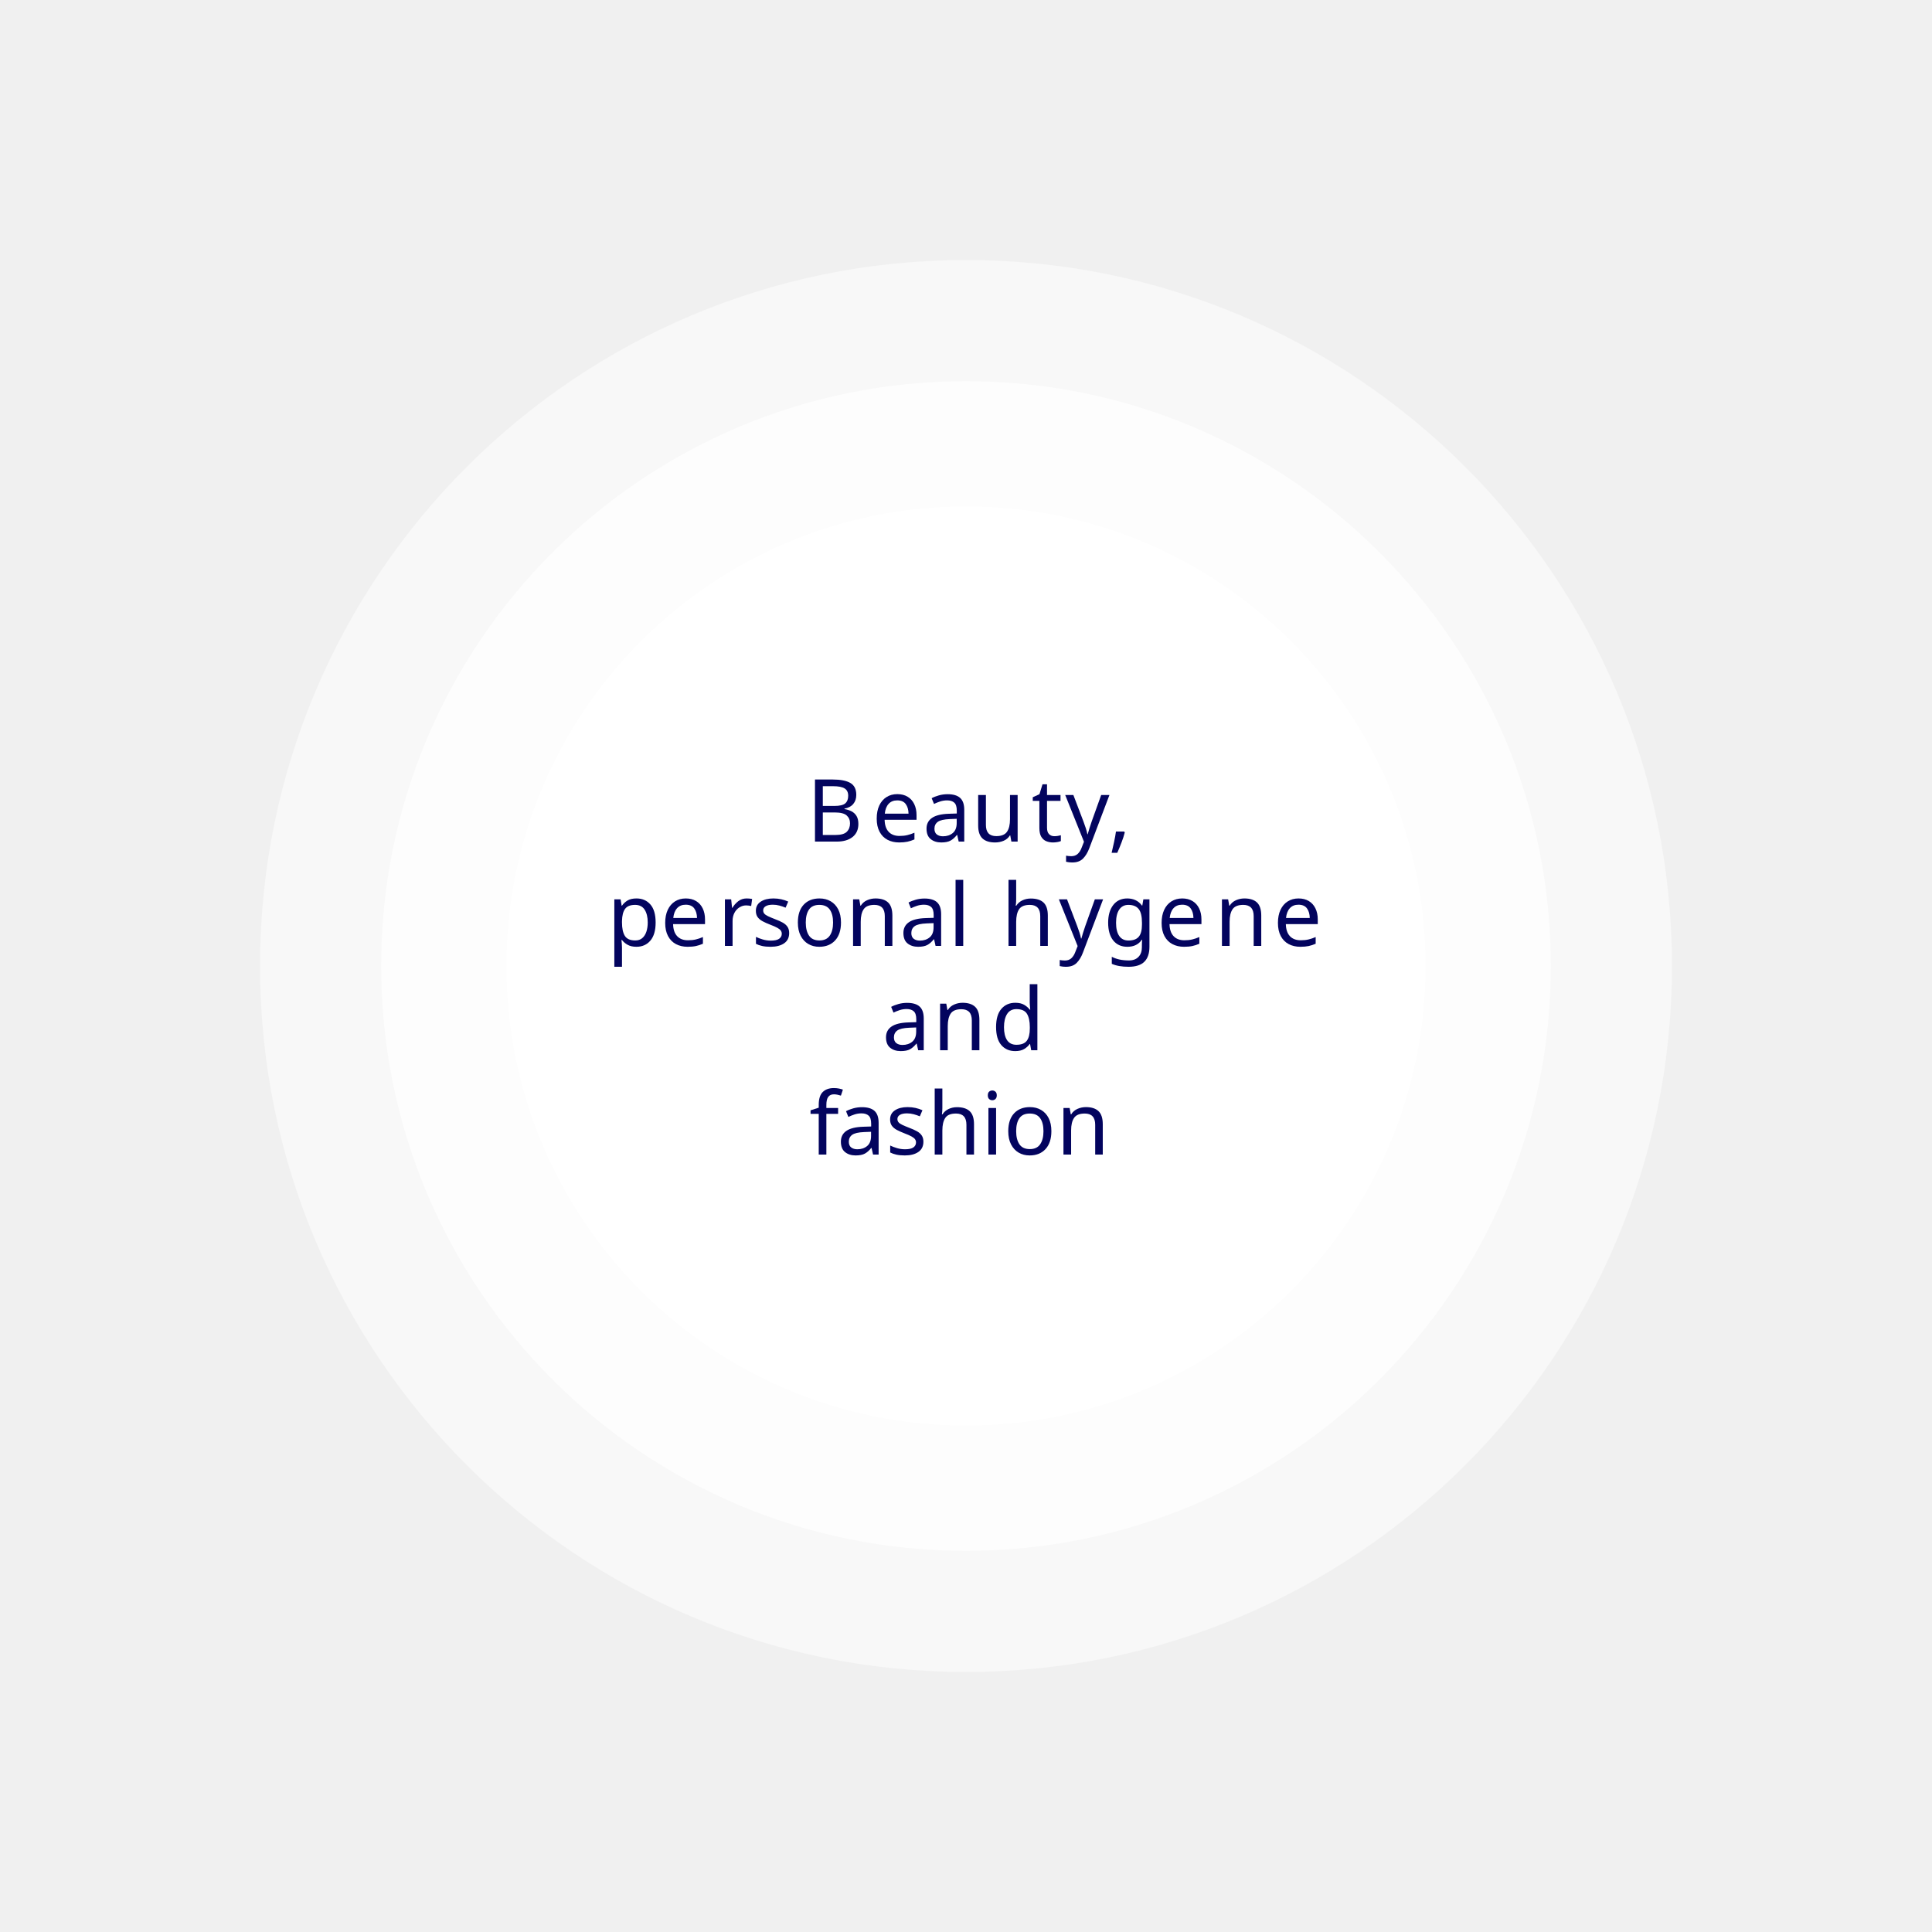
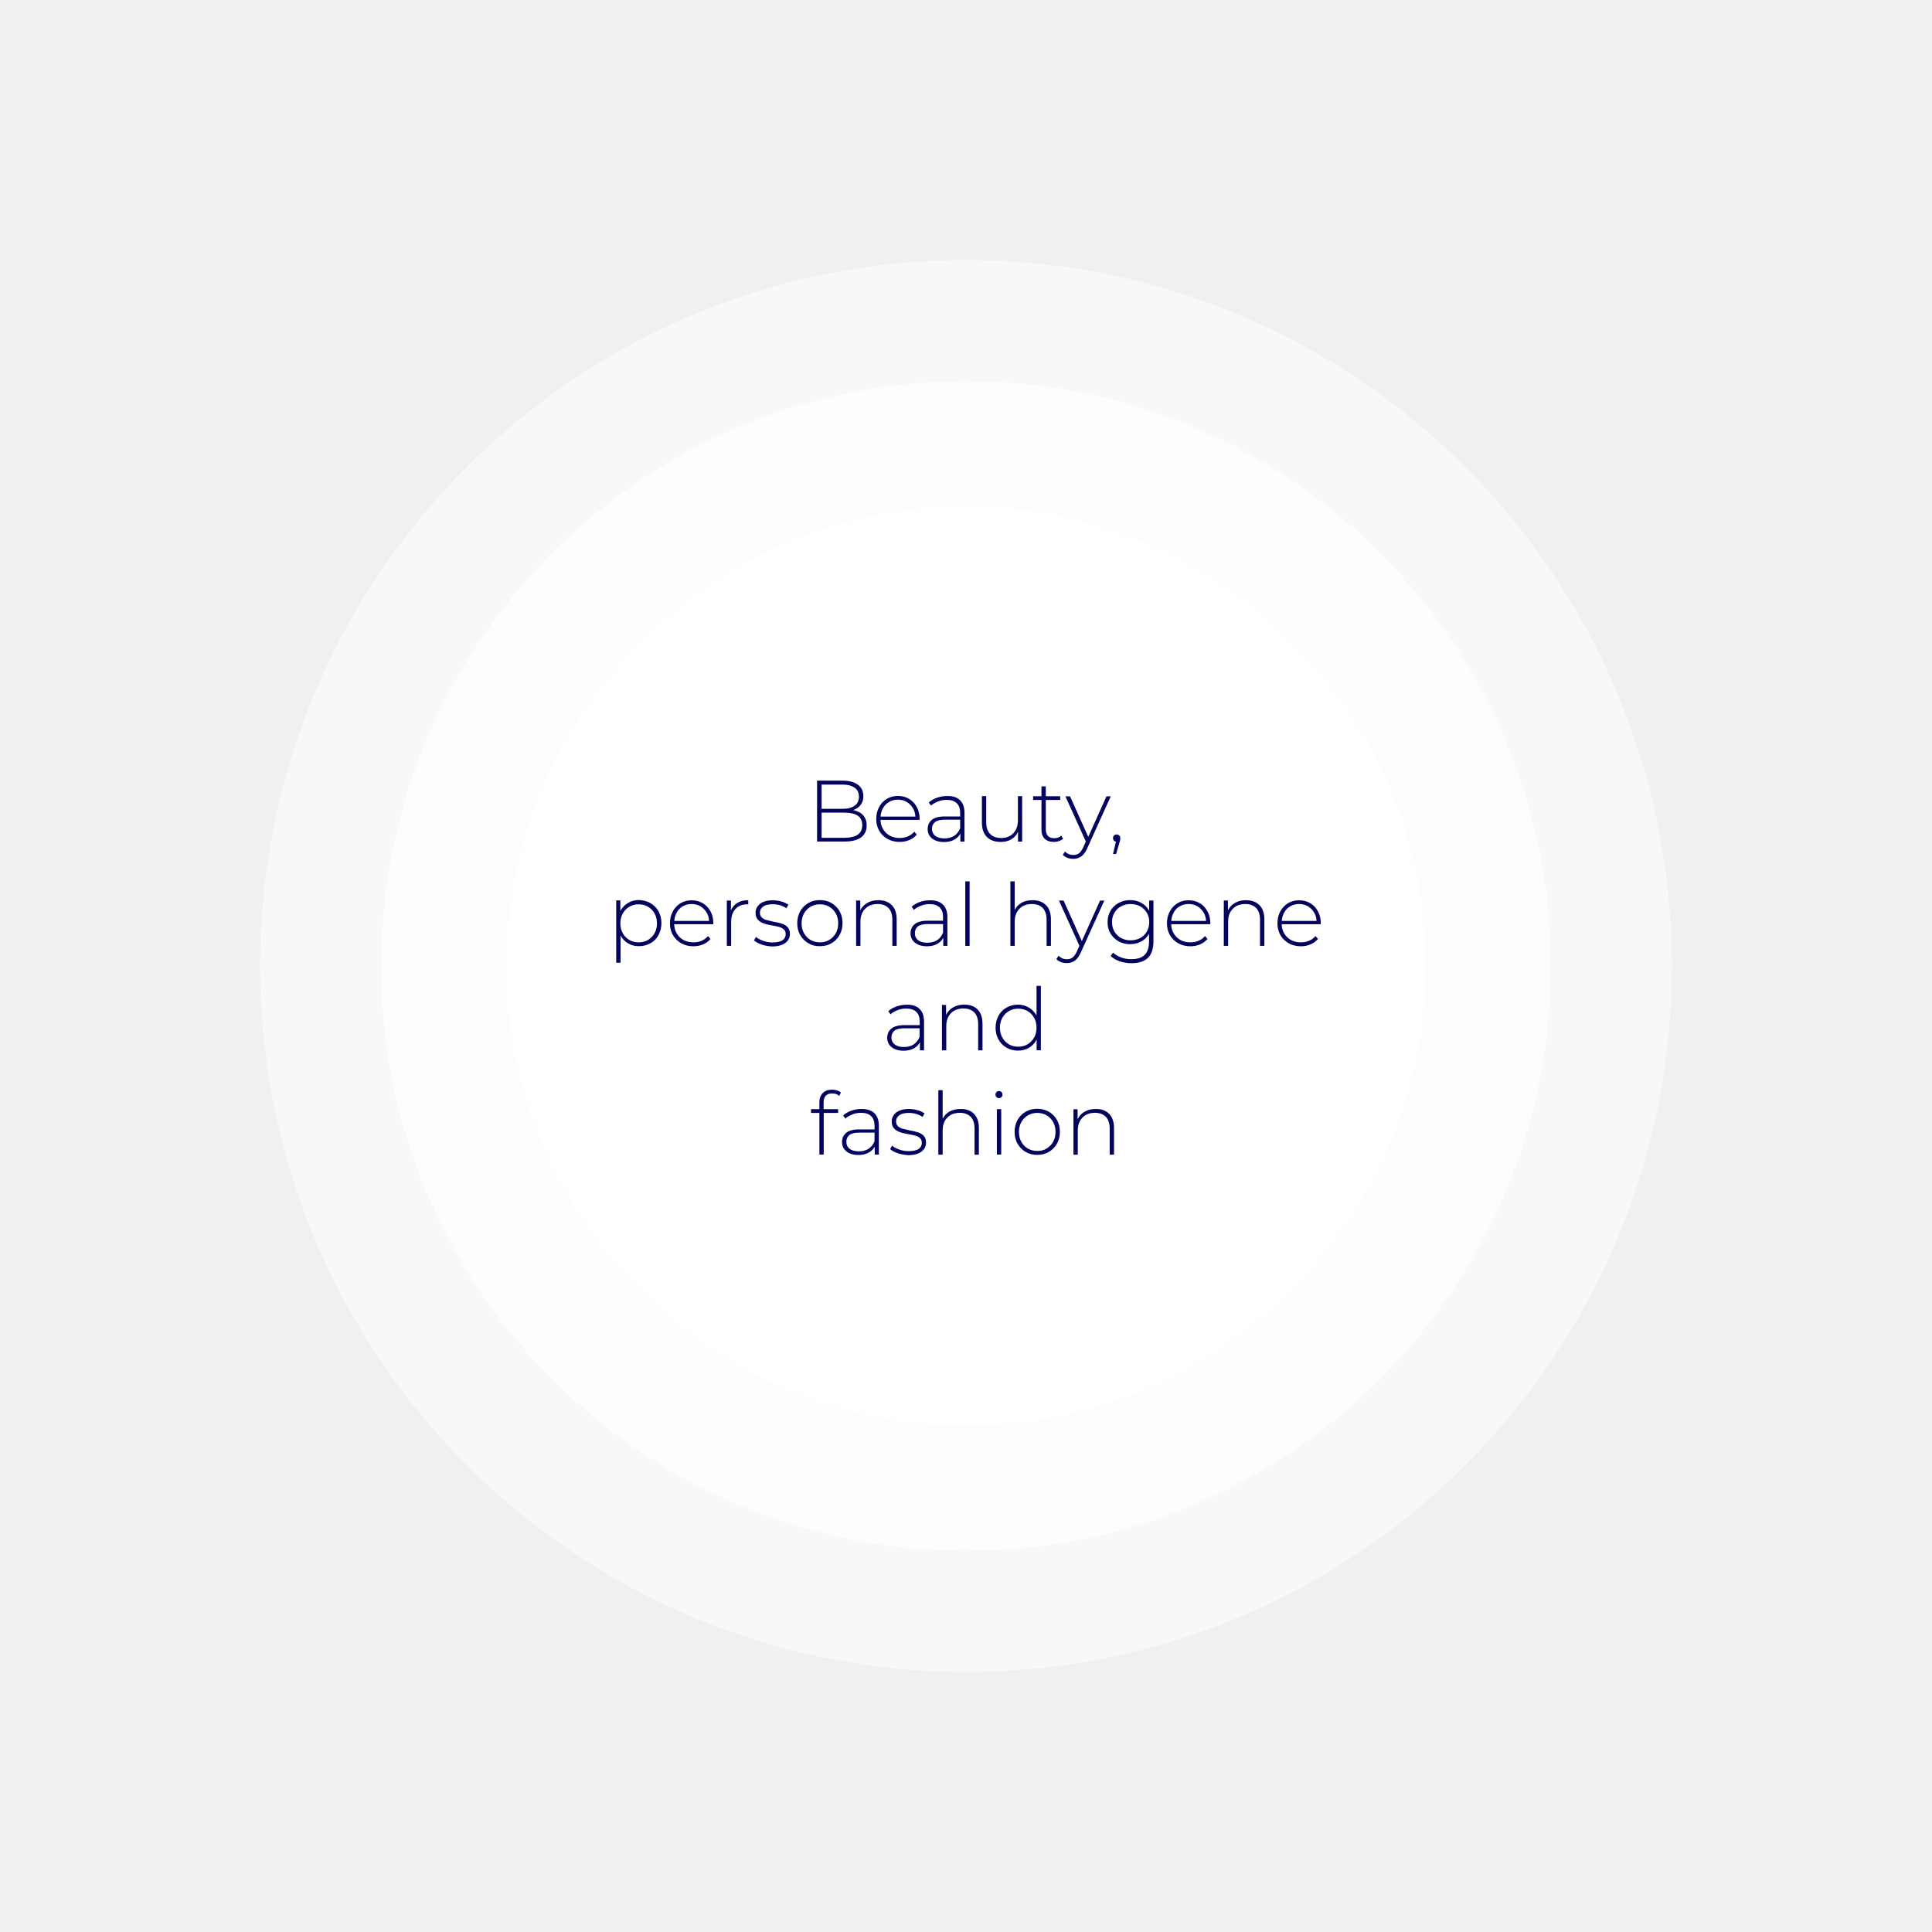
<svg xmlns="http://www.w3.org/2000/svg" version="1.1" id="Livello_1" x="0px" y="0px" viewBox="0 0 1920 1920" style="enable-background:new 0 0 1920 1920;" xml:space="preserve">
  <style type="text/css">
	.st0{opacity:0.5;fill:#FFFFFF;enable-background:new    ;}
	.st1{opacity:0.7;fill:#FFFFFF;enable-background:new    ;}
	.st2{fill:#FFFFFF;}
- 	.st3{fill:#03045E;}
- 	.st4{font-family:'Montserrat-Light';}
- 	.st5{font-size:86.4px;}
- 	.st6{letter-spacing:-1;}
- 	.st7{letter-spacing:-2;}
+ 	.st3{enable-background:new    ;}
+ 	.st4{fill:#03045E;}
</style>
  <circle class="st0" cx="960" cy="960" r="701.6" />
  <circle class="st1" cx="960" cy="960" r="581.2" />
  <circle class="st2" cx="960" cy="960" r="456.7" />
-   <text transform="matrix(1 0 0 1 801.5435 836.3613)" class="st3 st4 st5">B</text>
-   <text transform="matrix(1 0 0 1 866.5156 836.3613)" class="st3 st4 st5 st6">e</text>
-   <text transform="matrix(1 0 0 1 916.7998 836.3613)" class="st3 st4 st5">au</text>
-   <text transform="matrix(1 0 0 1 1024.971 836.3613)" class="st3 st4 st5">t</text>
-   <text transform="matrix(1 0 0 1 1058.491 836.3613)" class="st3 st4 st5 st7">y</text>
-   <text transform="matrix(1 0 0 1 1101.175 836.3613)" class="st3 st4 st5">,</text>
-   <text transform="matrix(1 0 0 1 603.1743 940.041)" class="st3 st4 st5">pe</text>
-   <text transform="matrix(1 0 0 1 713.0728 940.041)" class="st3 st4 st5">r</text>
-   <text transform="matrix(1 0 0 1 746.7681 940.041)" class="st3 st4 st5">sonal </text>
-   <text transform="matrix(1 0 0 1 994.9082 940.041)" class="st3 st4 st5">h</text>
-   <text transform="matrix(1 0 0 1 1052.189 940.041)" class="st3 st4 st5 st6">y</text>
-   <text transform="matrix(1 0 0 1 1096.514 940.041)" class="st3 st4 st5">ge</text>
-   <text transform="matrix(1 0 0 1 1207.016 940.041)" class="st3 st4 st5">n</text>
-   <text transform="matrix(1 0 0 1 1265.249 940.041)" class="st3 st4 st5">e </text>
-   <text transform="matrix(1 0 0 1 876.5386 1043.722)" class="st3 st4 st5">a</text>
-   <text transform="matrix(1 0 0 1 926.9087 1043.722)" class="st3 st4 st5">n</text>
-   <text transform="matrix(1 0 0 1 985.1416 1043.722)" class="st3 st4 st5">d</text>
-   <text transform="matrix(1 0 0 1 804.2222 1147.401)" class="st3 st4 st5">f</text>
-   <text transform="matrix(1 0 0 1 831.6968 1147.401)" class="st3 st4 st5">ashion</text>
+   <g class="st3">
+     <path class="st4" d="M857.9,810.3c2.3,2.6,3.4,6,3.4,10.1c0,5.1-1.9,9.1-5.6,11.8c-3.7,2.8-9.3,4.1-16.7,4.1h-27v-60.5h25.2   c6.6,0,11.7,1.3,15.3,4c3.7,2.7,5.5,6.5,5.5,11.4c0,3.5-0.9,6.4-2.7,8.7c-1.8,2.4-4.3,4.1-7.4,5.1   C852.3,806,855.6,807.7,857.9,810.3z M816.5,779.7v24.1h20.6c5.3,0,9.4-1,12.2-3.1c2.9-2,4.3-5.1,4.3-9c0-3.9-1.4-6.9-4.3-8.9   c-2.9-2-6.9-3.1-12.2-3.1H816.5z M852.4,829.5c3-2,4.5-5.2,4.5-9.5c0-4.3-1.5-7.4-4.5-9.4c-3-2-7.5-3-13.3-3h-22.6v25H839   C844.9,832.6,849.4,831.5,852.4,829.5z" />
+   </g>
+   <g class="st3">
+     <path class="st4" d="M913.8,814.8H875c0.1,3.5,1,6.6,2.7,9.4c1.7,2.7,3.9,4.9,6.8,6.4c2.9,1.5,6.1,2.2,9.6,2.2   c2.9,0,5.7-0.5,8.2-1.6c2.5-1.1,4.6-2.6,6.3-4.7l2.5,2.9c-2,2.4-4.4,4.2-7.4,5.4c-3,1.3-6.2,1.9-9.6,1.9c-4.5,0-8.5-1-12-2.9   c-3.5-2-6.3-4.7-8.3-8.1s-3-7.4-3-11.8c0-4.4,0.9-8.3,2.8-11.8c1.9-3.5,4.4-6.2,7.7-8.2c3.3-2,7-2.9,11.1-2.9c4.1,0,7.8,1,11,2.9   c3.3,1.9,5.8,4.6,7.7,8.1c1.9,3.5,2.8,7.4,2.8,11.8L913.8,814.8z M883.8,796.8c-2.5,1.4-4.6,3.4-6.1,6c-1.5,2.6-2.4,5.5-2.6,8.7   h34.6c-0.2-3.2-1-6.1-2.6-8.6c-1.6-2.5-3.6-4.5-6.1-6c-2.5-1.4-5.4-2.2-8.6-2.2C889.2,794.7,886.3,795.4,883.8,796.8z" />
+   </g>
+   <g class="st3">
+     <path class="st4" d="M954,795.2c3,2.9,4.5,7,4.5,12.6v28.6h-4.1v-8c-1.4,2.7-3.5,4.7-6.3,6.2s-6.1,2.2-9.9,2.2c-5,0-9-1.2-11.9-3.5   c-2.9-2.4-4.4-5.5-4.4-9.3c0-3.7,1.3-6.8,4-9.1c2.7-2.3,7-3.5,12.8-3.5h15.5v-3.6c0-4.2-1.1-7.4-3.4-9.6c-2.3-2.2-5.6-3.3-10-3.3   c-3,0-5.9,0.5-8.6,1.6c-2.7,1-5.1,2.4-7,4.1l-2.2-3.1c2.2-2,5-3.6,8.1-4.7c3.2-1.1,6.5-1.7,9.9-1.7   C946.8,790.9,951,792.3,954,795.2z M948.3,830.6c2.6-1.7,4.6-4.2,5.9-7.5v-8.5h-15.4c-4.4,0-7.6,0.8-9.6,2.4c-2,1.6-3,3.8-3,6.7   c0,2.9,1.1,5.3,3.3,7c2.2,1.7,5.3,2.5,9.2,2.5C942.5,833.2,945.7,832.3,948.3,830.6z" />
+     <path class="st4" d="M1015.8,791.3v45.1h-4.1v-9.7c-1.5,3.2-3.7,5.6-6.7,7.4c-2.9,1.8-6.4,2.6-10.4,2.6c-5.9,0-10.5-1.6-13.8-4.9   c-3.3-3.3-5-8-5-14.2v-26.4h4.3v26c0,5.1,1.3,8.9,3.9,11.6c2.6,2.6,6.2,4,11,4c5.1,0,9.1-1.6,12.1-4.8c3-3.2,4.5-7.4,4.5-12.8v-24   H1015.8z" />
+   </g>
+   <g class="st3">
+     <path class="st4" d="M1056.5,833.5c-1.1,1-2.5,1.8-4.1,2.4c-1.6,0.5-3.4,0.8-5.1,0.8c-3.9,0-6.9-1.1-9.1-3.2s-3.2-5.2-3.2-9V795   h-8.3v-3.7h8.3v-9.8h4.3v9.8h14.3v3.7h-14.3v29c0,2.9,0.7,5.2,2.1,6.7c1.4,1.5,3.5,2.3,6.3,2.3c2.8,0,5.2-0.8,7-2.5L1056.5,833.5z" />
+   </g>
+   <g class="st3">
+     <path class="st4" d="M1103.9,791.3l-23.2,51.2c-1.7,4-3.7,6.8-6,8.5c-2.3,1.7-5,2.5-8.1,2.5c-2.1,0-4-0.3-5.8-1s-3.4-1.7-4.6-3   l2.2-3.3c2.3,2.4,5.1,3.5,8.4,3.5c2.2,0,4.1-0.6,5.6-1.8s3-3.3,4.3-6.2l2.4-5.4l-20.3-44.9h4.6l18.1,40.3l18.1-40.3H1103.9z" />
+   </g>
+   <g class="st3">
+     <path class="st4" d="M1112.4,830.4c0.7,0.7,1,1.6,1,2.5c0,0.6-0.1,1.2-0.2,1.8c-0.1,0.6-0.3,1.4-0.6,2.2l-3.4,11.8h-3.1l2.9-12.2   c-0.9-0.2-1.6-0.6-2.1-1.3c-0.5-0.6-0.8-1.4-0.8-2.3c0-1,0.3-1.9,1-2.6c0.7-0.7,1.6-1,2.6-1S1111.7,829.7,1112.4,830.4z" />
+   </g>
+   <g class="st3">
+     <path class="st4" d="M646.4,897.5c3.4,2,6.1,4.7,8,8.1c1.9,3.5,2.9,7.4,2.9,11.8c0,4.4-1,8.4-2.9,11.9c-1.9,3.5-4.6,6.2-8,8.1   c-3.4,1.9-7.2,2.9-11.4,2.9c-4,0-7.6-0.9-10.8-2.8c-3.2-1.9-5.7-4.5-7.5-7.8v27h-4.3v-61.9h4.1v10.6c1.8-3.5,4.3-6.1,7.6-8.1   c3.3-1.9,6.9-2.9,10.9-2.9C639.2,894.6,643,895.6,646.4,897.5z M644,934.1c2.8-1.6,4.9-3.9,6.5-6.7c1.6-2.9,2.4-6.2,2.4-9.8   c0-3.7-0.8-7-2.4-9.8c-1.6-2.9-3.8-5.1-6.5-6.7c-2.8-1.6-5.9-2.4-9.3-2.4s-6.6,0.8-9.3,2.4c-2.7,1.6-4.9,3.9-6.5,6.7   c-1.6,2.9-2.4,6.2-2.4,9.8c0,3.7,0.8,7,2.4,9.8c1.6,2.9,3.7,5.1,6.5,6.7c2.7,1.6,5.8,2.4,9.3,2.4S641.3,935.7,644,934.1z" />
+     <path class="st4" d="M708.8,918.5H670c0.1,3.5,1,6.6,2.7,9.4c1.7,2.7,3.9,4.9,6.8,6.4c2.9,1.5,6.1,2.2,9.6,2.2   c2.9,0,5.7-0.5,8.2-1.6c2.5-1.1,4.6-2.6,6.3-4.7l2.5,2.9c-2,2.4-4.4,4.2-7.4,5.4c-3,1.3-6.2,1.9-9.6,1.9c-4.5,0-8.5-1-12-2.9   c-3.5-2-6.3-4.7-8.3-8.1s-3-7.4-3-11.8c0-4.4,0.9-8.3,2.8-11.8c1.9-3.5,4.4-6.2,7.7-8.2c3.3-2,7-2.9,11.1-2.9c4.1,0,7.8,1,11,2.9   c3.3,1.9,5.8,4.6,7.7,8.1c1.9,3.5,2.8,7.4,2.8,11.8L708.8,918.5z M678.8,900.5c-2.5,1.4-4.6,3.4-6.1,6c-1.5,2.6-2.4,5.5-2.6,8.7   h34.6c-0.2-3.2-1-6.1-2.6-8.6c-1.6-2.5-3.6-4.5-6.1-6c-2.5-1.4-5.4-2.2-8.6-2.2C684.2,898.4,681.3,899.1,678.8,900.5z" />
+   </g>
+   <g class="st3">
+     <path class="st4" d="M732.9,897.2c2.9-1.8,6.5-2.6,10.7-2.6v4.2l-1-0.1c-5,0-8.9,1.6-11.8,4.7c-2.8,3.1-4.2,7.5-4.2,13.1V940h-4.3   v-45.1h4.1v9.8C727.8,901.5,729.9,899,732.9,897.2z" />
+   </g>
+   <g class="st3">
+     <path class="st4" d="M757,938.7c-3.3-1.1-5.8-2.5-7.7-4.1l2-3.5c1.8,1.6,4.2,2.9,7.1,3.9c2.9,1,5.9,1.6,9.1,1.6   c4.5,0,7.9-0.7,10.1-2.2c2.2-1.5,3.2-3.6,3.2-6.2c0-1.9-0.6-3.4-1.8-4.5c-1.2-1.1-2.6-1.9-4.4-2.4s-4.1-1.1-7.2-1.6   c-3.6-0.6-6.5-1.3-8.6-2.1c-2.2-0.7-4.1-2-5.6-3.6c-1.6-1.7-2.3-4-2.3-6.9c0-3.6,1.5-6.5,4.4-8.9c3-2.3,7.2-3.5,12.7-3.5   c2.9,0,5.7,0.4,8.6,1.2c2.8,0.8,5.1,1.9,6.9,3.2l-2,3.5c-1.8-1.3-3.9-2.3-6.3-3c-2.4-0.7-4.8-1-7.3-1c-4.2,0-7.4,0.8-9.5,2.3   c-2.1,1.6-3.2,3.6-3.2,6.1c0,2,0.6,3.6,1.8,4.7c1.2,1.1,2.7,2,4.4,2.5c1.8,0.5,4.2,1.1,7.4,1.8c3.5,0.6,6.4,1.3,8.5,2   c2.2,0.7,4,1.9,5.5,3.5c1.5,1.6,2.2,3.8,2.2,6.7c0,3.7-1.6,6.7-4.7,9c-3.1,2.2-7.5,3.4-13.1,3.4C763.7,940.4,760.2,939.8,757,938.7   z" />
+     <path class="st4" d="M803.3,937.4c-3.4-2-6.1-4.7-8.1-8.2c-2-3.5-2.9-7.4-2.9-11.8c0-4.4,1-8.3,2.9-11.8c2-3.5,4.7-6.2,8.1-8.2   c3.4-2,7.3-2.9,11.5-2.9c4.3,0,8.1,1,11.5,2.9c3.4,2,6.1,4.7,8.1,8.2c2,3.5,2.9,7.4,2.9,11.8c0,4.4-1,8.3-2.9,11.8   c-2,3.5-4.7,6.2-8.1,8.2c-3.4,2-7.3,2.9-11.5,2.9C810.6,940.4,806.7,939.4,803.3,937.4z M824.1,934.1c2.7-1.6,4.9-3.9,6.5-6.7   c1.6-2.9,2.4-6.2,2.4-9.8c0-3.7-0.8-7-2.4-9.8c-1.6-2.9-3.7-5.1-6.5-6.7c-2.7-1.6-5.8-2.4-9.3-2.4s-6.6,0.8-9.3,2.4   c-2.7,1.6-4.9,3.9-6.5,6.7c-1.6,2.9-2.4,6.2-2.4,9.8c0,3.7,0.8,7,2.4,9.8c1.6,2.9,3.7,5.1,6.5,6.7c2.7,1.6,5.8,2.4,9.3,2.4   S821.4,935.7,824.1,934.1z" />
+     <path class="st4" d="M886.2,899.5c3.3,3.3,4.9,8,4.9,14.2V940h-4.3v-26c0-5.1-1.3-8.9-3.8-11.6c-2.6-2.6-6.1-4-10.8-4   c-5.3,0-9.5,1.6-12.5,4.8c-3.1,3.2-4.6,7.4-4.6,12.8v24h-4.3v-45.1h4.1v9.8c1.6-3.2,3.9-5.6,7-7.4c3.1-1.8,6.7-2.7,10.9-2.7   C878.5,894.6,882.9,896.2,886.2,899.5z" />
+     <path class="st4" d="M937,898.9c3,2.9,4.5,7,4.5,12.6V940h-4.1v-8c-1.4,2.7-3.5,4.7-6.3,6.2s-6.1,2.2-9.9,2.2c-5,0-9-1.2-11.9-3.5   c-2.9-2.4-4.4-5.5-4.4-9.3c0-3.7,1.3-6.8,4-9.1c2.7-2.3,7-3.5,12.8-3.5h15.5v-3.6c0-4.2-1.1-7.4-3.4-9.6c-2.3-2.2-5.6-3.3-10-3.3   c-3,0-5.9,0.5-8.6,1.6c-2.7,1-5.1,2.4-7,4.1l-2.2-3.1c2.2-2,5-3.6,8.1-4.7c3.2-1.1,6.5-1.7,9.9-1.7C929.7,894.6,934,896,937,898.9z    M931.3,934.3c2.6-1.7,4.6-4.2,5.9-7.5v-8.5h-15.4c-4.4,0-7.6,0.8-9.6,2.4c-2,1.6-3,3.8-3,6.7c0,2.9,1.1,5.3,3.3,7   c2.2,1.7,5.3,2.5,9.2,2.5C925.5,936.8,928.7,936,931.3,934.3z" />
+     <path class="st4" d="M959.3,875.9h4.3V940h-4.3V875.9z" />
+   </g>
+   <g class="st3">
+     <path class="st4" d="M1039.5,899.5c3.3,3.3,4.9,8,4.9,14.2V940h-4.3v-26c0-5.1-1.3-8.9-3.8-11.6c-2.6-2.6-6.1-4-10.8-4   c-5.3,0-9.5,1.6-12.5,4.8c-3.1,3.2-4.6,7.4-4.6,12.8v24h-4.3v-64.1h4.3v28.4c1.6-3.1,3.9-5.5,6.9-7.2c3.1-1.7,6.7-2.5,10.8-2.5   C1031.7,894.6,1036.2,896.2,1039.5,899.5z" />
+   </g>
+   <g class="st3">
+     <path class="st4" d="M1097.5,894.9l-23.2,51.2c-1.7,4-3.7,6.8-6,8.5c-2.3,1.7-5,2.5-8.1,2.5c-2.1,0-4-0.3-5.8-1s-3.4-1.7-4.6-3   l2.2-3.3c2.3,2.4,5.1,3.5,8.4,3.5c2.2,0,4.1-0.6,5.6-1.8s3-3.3,4.3-6.2l2.4-5.4l-20.3-44.9h4.6l18.1,40.3l18.1-40.3H1097.5z" />
+   </g>
+   <g class="st3">
+     <path class="st4" d="M1146.3,894.9v40.3c0,7.5-1.8,13-5.4,16.6s-9.1,5.4-16.4,5.4c-4.1,0-8.1-0.6-11.8-1.9c-3.7-1.3-6.7-3-8.9-5.3   l2.3-3.3c2.2,2.1,5,3.7,8.1,4.8c3.2,1.2,6.5,1.7,10.1,1.7c6,0,10.4-1.4,13.3-4.3c2.9-2.9,4.3-7.3,4.3-13.3v-7.6   c-1.8,3.3-4.4,5.8-7.7,7.6c-3.3,1.8-7,2.7-11.1,2.7c-4.2,0-8-0.9-11.4-2.8c-3.4-1.9-6.1-4.5-8.1-7.8c-2-3.3-2.9-7.1-2.9-11.3   c0-4.2,1-8,2.9-11.3c2-3.3,4.7-5.9,8.1-7.8c3.4-1.8,7.2-2.8,11.4-2.8c4.1,0,7.9,0.9,11.2,2.8c3.3,1.8,5.9,4.4,7.7,7.8v-10.2H1146.3   z M1133.1,932.2c2.8-1.5,5-3.7,6.6-6.4c1.6-2.7,2.4-5.9,2.4-9.4c0-3.5-0.8-6.6-2.4-9.3c-1.6-2.7-3.8-4.8-6.6-6.4   c-2.8-1.5-6-2.3-9.5-2.3c-3.5,0-6.7,0.8-9.5,2.3c-2.8,1.5-5,3.6-6.6,6.4c-1.6,2.7-2.4,5.8-2.4,9.3c0,3.5,0.8,6.6,2.4,9.4   c1.6,2.7,3.8,4.9,6.6,6.4c2.8,1.5,5.9,2.3,9.5,2.3C1127.1,934.5,1130.2,933.7,1133.1,932.2z" />
+     <path class="st4" d="M1202.7,918.5h-38.8c0.1,3.5,1,6.6,2.7,9.4c1.7,2.7,3.9,4.9,6.8,6.4c2.9,1.5,6.1,2.2,9.6,2.2   c2.9,0,5.7-0.5,8.2-1.6c2.5-1.1,4.6-2.6,6.3-4.7l2.5,2.9c-2,2.4-4.4,4.2-7.4,5.4c-3,1.3-6.2,1.9-9.6,1.9c-4.5,0-8.5-1-12-2.9   c-3.5-2-6.3-4.7-8.3-8.1c-2-3.5-3-7.4-3-11.8c0-4.4,0.9-8.3,2.8-11.8c1.9-3.5,4.5-6.2,7.7-8.2c3.3-2,7-2.9,11.1-2.9   c4.1,0,7.8,1,11,2.9c3.3,1.9,5.8,4.6,7.7,8.1c1.9,3.5,2.8,7.4,2.8,11.8L1202.7,918.5z M1172.7,900.5c-2.5,1.4-4.6,3.4-6.1,6   c-1.5,2.6-2.4,5.5-2.6,8.7h34.6c-0.2-3.2-1-6.1-2.6-8.6c-1.6-2.5-3.6-4.5-6.1-6c-2.5-1.4-5.4-2.2-8.6-2.2   C1178.1,898.4,1175.3,899.1,1172.7,900.5z" />
+   </g>
+   <g class="st3">
+     <path class="st4" d="M1251.6,899.5c3.3,3.3,4.9,8,4.9,14.2V940h-4.3v-26c0-5.1-1.3-8.9-3.8-11.6c-2.6-2.6-6.1-4-10.8-4   c-5.3,0-9.5,1.6-12.5,4.8c-3.1,3.2-4.6,7.4-4.6,12.8v24h-4.3v-45.1h4.1v9.8c1.6-3.2,3.9-5.6,7-7.4c3.1-1.8,6.7-2.7,10.9-2.7   C1243.9,894.6,1248.3,896.2,1251.6,899.5z" />
+   </g>
+   <g class="st3">
+     <path class="st4" d="M1312.5,918.5h-38.8c0.1,3.5,1,6.6,2.7,9.4c1.7,2.7,3.9,4.9,6.8,6.4c2.9,1.5,6.1,2.2,9.6,2.2   c2.9,0,5.7-0.5,8.2-1.6c2.5-1.1,4.6-2.6,6.3-4.7l2.5,2.9c-2,2.4-4.4,4.2-7.4,5.4c-3,1.3-6.2,1.9-9.6,1.9c-4.5,0-8.5-1-12-2.9   c-3.5-2-6.3-4.7-8.3-8.1c-2-3.5-3-7.4-3-11.8c0-4.4,0.9-8.3,2.8-11.8c1.9-3.5,4.4-6.2,7.7-8.2c3.3-2,7-2.9,11.1-2.9s7.8,1,11,2.9   c3.3,1.9,5.8,4.6,7.7,8.1c1.9,3.5,2.8,7.4,2.8,11.8L1312.5,918.5z M1282.5,900.5c-2.5,1.4-4.6,3.4-6.1,6c-1.5,2.6-2.4,5.5-2.6,8.7   h34.6c-0.2-3.2-1-6.1-2.6-8.6c-1.6-2.5-3.6-4.5-6.1-6c-2.5-1.4-5.4-2.2-8.6-2.2S1285.1,899.1,1282.5,900.5z" />
+   </g>
+   <g class="st3">
+     <path class="st4" d="M913.8,1002.6c3,2.9,4.5,7,4.5,12.6v28.6h-4.1v-8c-1.4,2.7-3.5,4.7-6.3,6.2s-6.1,2.2-9.9,2.2   c-5,0-9-1.2-11.9-3.5c-2.9-2.4-4.4-5.5-4.4-9.3c0-3.7,1.3-6.8,4-9.1c2.7-2.3,7-3.5,12.8-3.5h15.5v-3.6c0-4.2-1.1-7.4-3.4-9.6   c-2.3-2.2-5.6-3.3-10-3.3c-3,0-5.9,0.5-8.6,1.6c-2.7,1-5.1,2.4-7,4.1l-2.2-3.1c2.2-2,5-3.6,8.1-4.7c3.2-1.1,6.5-1.7,9.9-1.7   C906.5,998.3,910.8,999.7,913.8,1002.6z M908,1037.9c2.6-1.7,4.6-4.2,5.9-7.5v-8.5h-15.4c-4.4,0-7.6,0.8-9.6,2.4   c-2,1.6-3,3.8-3,6.7c0,2.9,1.1,5.3,3.3,7c2.2,1.7,5.3,2.5,9.2,2.5C902.2,1040.5,905.4,1039.7,908,1037.9z" />
+   </g>
+   <g class="st3">
+     <path class="st4" d="M971.5,1003.2c3.3,3.3,4.9,8,4.9,14.2v26.4h-4.3v-26c0-5.1-1.3-8.9-3.8-11.6c-2.6-2.6-6.1-4-10.8-4   c-5.3,0-9.5,1.6-12.5,4.8c-3.1,3.2-4.6,7.4-4.6,12.8v24h-4.3v-45.1h4.1v9.8c1.6-3.2,3.9-5.6,7-7.4c3.1-1.8,6.7-2.7,10.9-2.7   C963.7,998.3,968.2,999.9,971.5,1003.2z" />
+   </g>
+   <g class="st3">
+     <path class="st4" d="M1034.4,979.6v64.1h-4.2v-10.6c-1.8,3.5-4.3,6.2-7.5,8.1c-3.2,1.9-6.9,2.9-11,2.9c-4.2,0-8-1-11.4-2.9   c-3.4-2-6.1-4.7-8-8.1c-1.9-3.5-2.9-7.4-2.9-11.8c0-4.4,1-8.4,2.9-11.9c1.9-3.5,4.6-6.2,8-8.1c3.4-1.9,7.2-2.9,11.4-2.9   c4,0,7.6,1,10.8,2.9c3.2,1.9,5.7,4.6,7.6,7.9v-29.5H1034.4z M1021.2,1037.8c2.7-1.6,4.9-3.9,6.5-6.7c1.6-2.9,2.4-6.2,2.4-9.8   c0-3.7-0.8-7-2.4-9.8c-1.6-2.9-3.7-5.1-6.5-6.7c-2.7-1.6-5.8-2.4-9.3-2.4s-6.6,0.8-9.3,2.4c-2.7,1.6-4.9,3.9-6.5,6.7   c-1.6,2.9-2.4,6.2-2.4,9.8c0,3.7,0.8,7,2.4,9.8c1.6,2.9,3.7,5.1,6.5,6.7c2.7,1.6,5.8,2.4,9.3,2.4S1018.5,1039.4,1021.2,1037.8z" />
+   </g>
+   <g class="st3">
+     <path class="st4" d="M818.5,1095.7v6.6h14.4v3.7h-14.3v41.4h-4.3V1106H806v-3.7h8.3v-6.9c0-3.8,1.1-6.8,3.3-9.1   c2.2-2.2,5.3-3.4,9.2-3.4c1.7,0,3.4,0.2,5,0.7c1.6,0.5,2.9,1.2,3.9,2.2l-1.7,3.3c-1.8-1.7-4.2-2.5-7-2.5   C821.3,1086.7,818.5,1089.7,818.5,1095.7z" />
+   </g>
+   <g class="st3">
+     <path class="st4" d="M868.9,1106.2c3,2.9,4.5,7,4.5,12.6v28.6h-4.1v-8c-1.4,2.7-3.5,4.7-6.3,6.2s-6.1,2.2-9.9,2.2   c-5,0-9-1.2-11.9-3.5c-2.9-2.4-4.4-5.5-4.4-9.3c0-3.7,1.3-6.8,4-9.1c2.7-2.3,7-3.5,12.8-3.5h15.5v-3.6c0-4.2-1.1-7.4-3.4-9.6   c-2.3-2.2-5.6-3.3-10-3.3c-3,0-5.9,0.5-8.6,1.6c-2.7,1-5.1,2.4-7,4.1l-2.2-3.1c2.2-2,5-3.6,8.1-4.7c3.2-1.1,6.5-1.7,9.9-1.7   C861.6,1102,865.9,1103.4,868.9,1106.2z M863.2,1141.6c2.6-1.7,4.6-4.2,5.9-7.5v-8.5h-15.4c-4.4,0-7.6,0.8-9.6,2.4   c-2,1.6-3,3.8-3,6.7c0,2.9,1.1,5.3,3.3,7c2.2,1.7,5.3,2.5,9.2,2.5C857.4,1144.2,860.6,1143.3,863.2,1141.6z" />
+     <path class="st4" d="M892.3,1146.1c-3.3-1.1-5.8-2.5-7.7-4.1l2-3.5c1.8,1.6,4.2,2.9,7.1,3.9c2.9,1,5.9,1.6,9.1,1.6   c4.5,0,7.9-0.7,10.1-2.2c2.2-1.5,3.2-3.6,3.2-6.2c0-1.9-0.6-3.4-1.8-4.5c-1.2-1.1-2.6-1.9-4.4-2.4s-4.1-1.1-7.2-1.6   c-3.6-0.6-6.5-1.3-8.6-2.1c-2.2-0.7-4.1-2-5.6-3.6c-1.6-1.7-2.3-4-2.3-6.9c0-3.6,1.5-6.5,4.4-8.9c3-2.3,7.2-3.5,12.7-3.5   c2.9,0,5.7,0.4,8.6,1.2c2.8,0.8,5.1,1.9,6.9,3.2l-2,3.5c-1.8-1.3-3.9-2.3-6.3-3c-2.4-0.7-4.8-1-7.3-1c-4.2,0-7.4,0.8-9.5,2.3   c-2.1,1.6-3.2,3.6-3.2,6.1c0,2,0.6,3.6,1.8,4.7c1.2,1.1,2.7,2,4.4,2.5c1.8,0.5,4.2,1.1,7.4,1.8c3.5,0.6,6.4,1.3,8.5,2   c2.2,0.7,4,1.9,5.5,3.5c1.5,1.6,2.2,3.8,2.2,6.7c0,3.7-1.6,6.7-4.7,9c-3.1,2.2-7.5,3.4-13.1,3.4   C899,1147.7,895.5,1147.2,892.3,1146.1z" />
+     <path class="st4" d="M967.9,1106.9c3.3,3.3,4.9,8,4.9,14.2v26.4h-4.3v-26c0-5.1-1.3-8.9-3.8-11.6c-2.6-2.6-6.1-4-10.8-4   c-5.3,0-9.5,1.6-12.5,4.8c-3.1,3.2-4.6,7.4-4.6,12.8v24h-4.3v-64.1h4.3v28.4c1.6-3.1,3.9-5.5,6.9-7.2c3.1-1.7,6.7-2.5,10.8-2.5   C960.2,1102,964.7,1103.6,967.9,1106.9z" />
+     <path class="st4" d="M990.3,1090.3c-0.7-0.7-1-1.5-1-2.5s0.3-1.8,1-2.5c0.7-0.7,1.5-1,2.5-1s1.8,0.3,2.5,1c0.7,0.7,1,1.5,1,2.5   c0,1-0.3,1.8-1,2.5c-0.7,0.7-1.5,1-2.5,1S991,1091,990.3,1090.3z M990.7,1102.3h4.3v45.1h-4.3V1102.3z" />
+     <path class="st4" d="M1019.3,1144.8c-3.4-2-6.1-4.7-8.1-8.2c-2-3.5-2.9-7.4-2.9-11.8c0-4.4,1-8.3,2.9-11.8c2-3.5,4.7-6.2,8.1-8.2   c3.4-2,7.3-2.9,11.5-2.9c4.3,0,8.1,1,11.5,2.9c3.4,2,6.1,4.7,8.1,8.2c2,3.5,2.9,7.4,2.9,11.8c0,4.4-1,8.3-2.9,11.8   c-2,3.5-4.7,6.2-8.1,8.2c-3.4,2-7.3,2.9-11.5,2.9C1026.6,1147.7,1022.7,1146.8,1019.3,1144.8z M1040.1,1141.4   c2.7-1.6,4.9-3.9,6.5-6.7c1.6-2.9,2.4-6.2,2.4-9.8c0-3.7-0.8-7-2.4-9.8c-1.6-2.9-3.7-5.1-6.5-6.7c-2.7-1.6-5.8-2.4-9.3-2.4   s-6.6,0.8-9.3,2.4c-2.7,1.6-4.9,3.9-6.5,6.7c-1.6,2.9-2.4,6.2-2.4,9.8c0,3.7,0.8,7,2.4,9.8c1.6,2.9,3.7,5.1,6.5,6.7   c2.7,1.6,5.8,2.4,9.3,2.4S1037.4,1143.1,1040.1,1141.4z" />
+     <path class="st4" d="M1102.2,1106.9c3.3,3.3,4.9,8,4.9,14.2v26.4h-4.3v-26c0-5.1-1.3-8.9-3.8-11.6c-2.6-2.6-6.1-4-10.8-4   c-5.3,0-9.5,1.6-12.5,4.8c-3.1,3.2-4.6,7.4-4.6,12.8v24h-4.3v-45.1h4.1v9.8c1.6-3.2,3.9-5.6,7-7.4c3.1-1.8,6.7-2.7,10.9-2.7   C1094.5,1102,1098.9,1103.6,1102.2,1106.9z" />
+   </g>
</svg>
